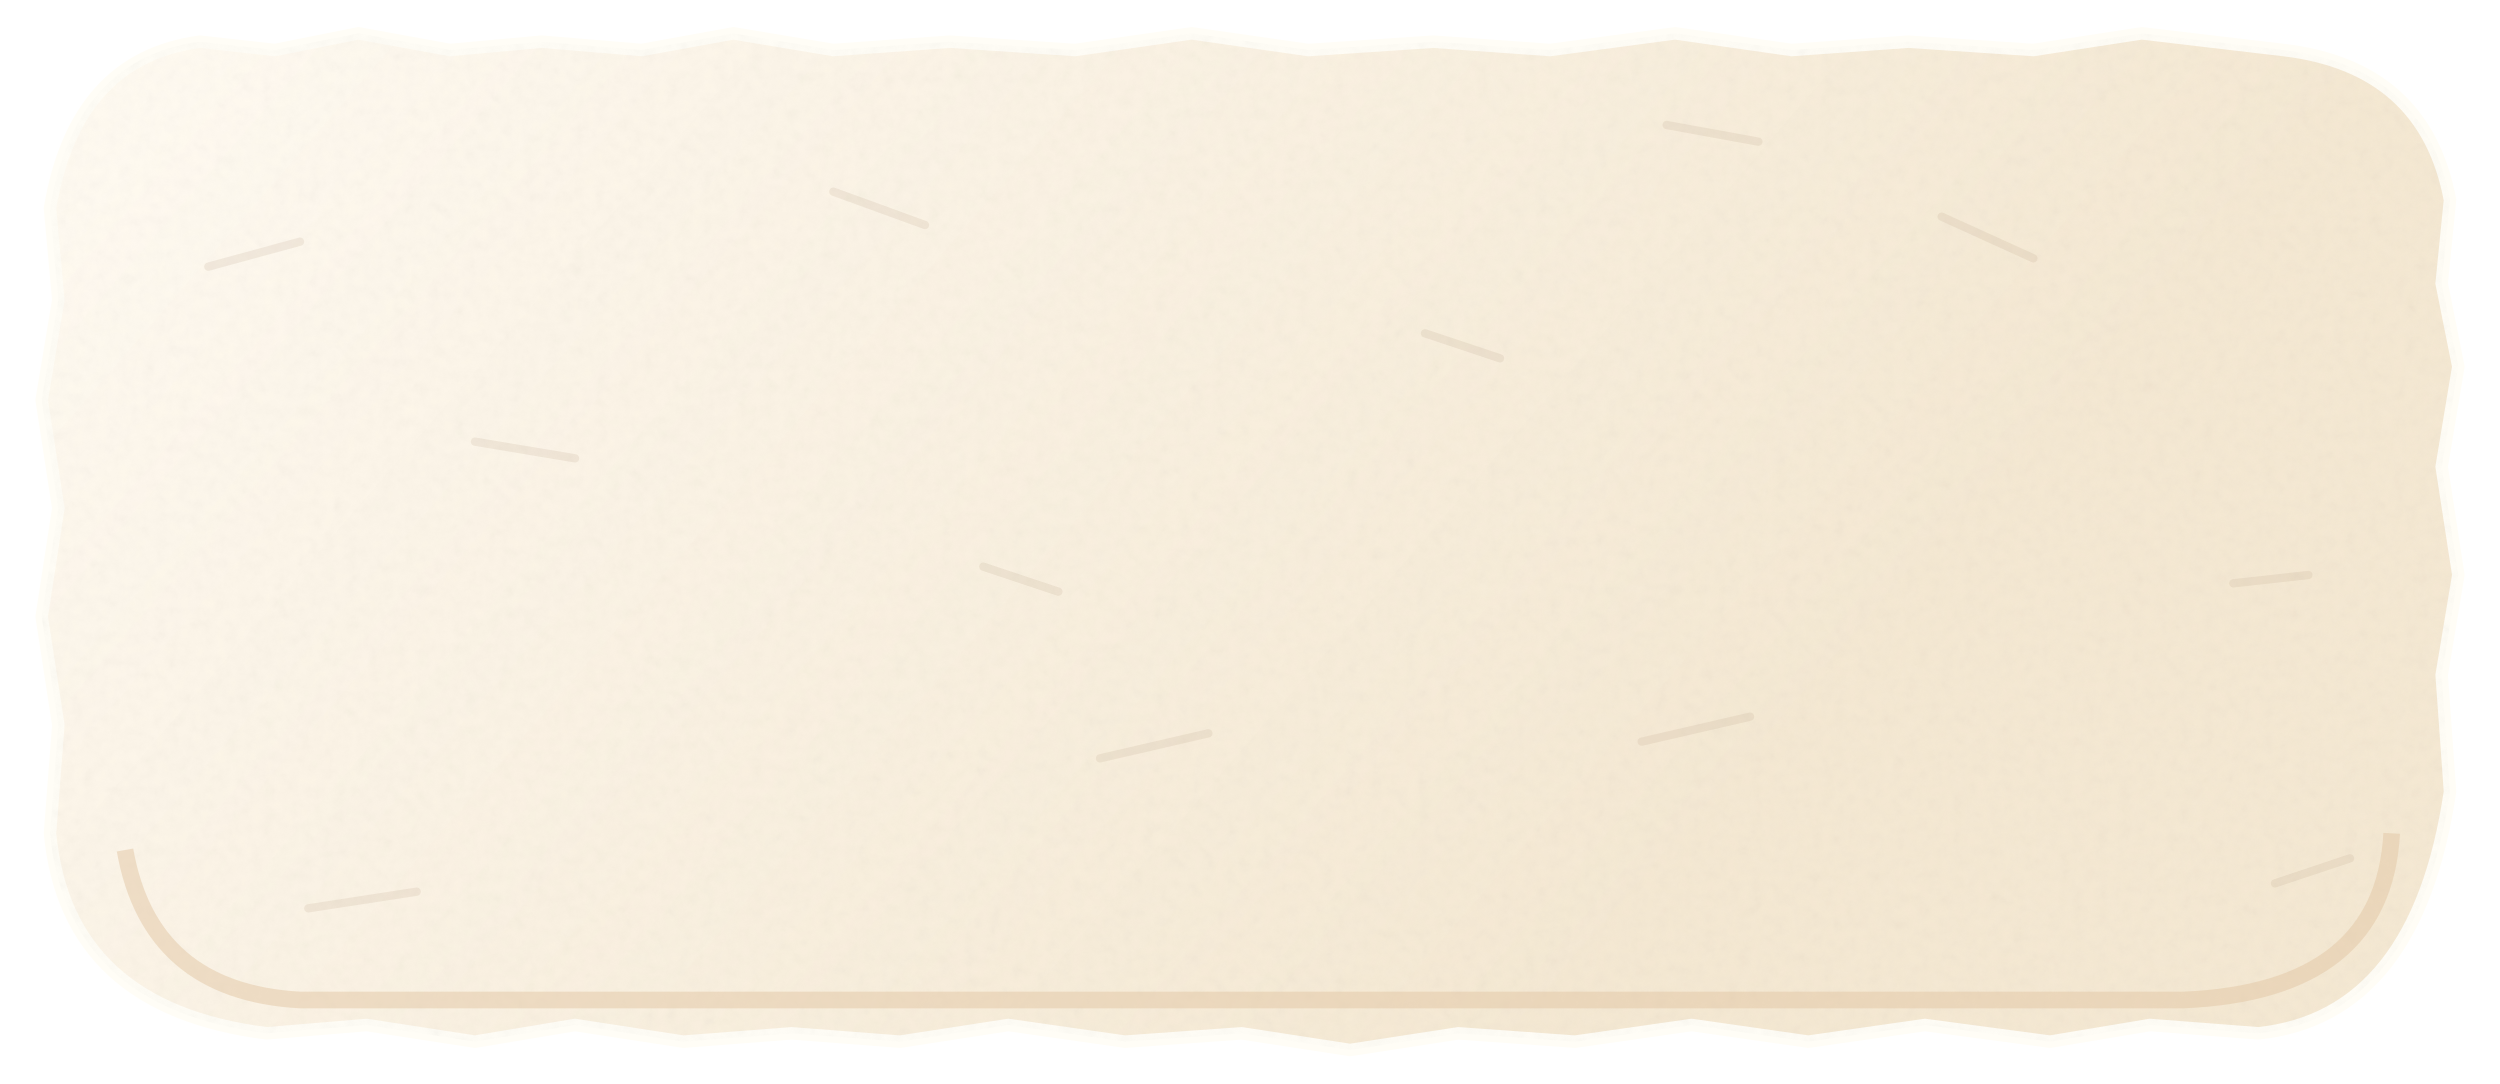
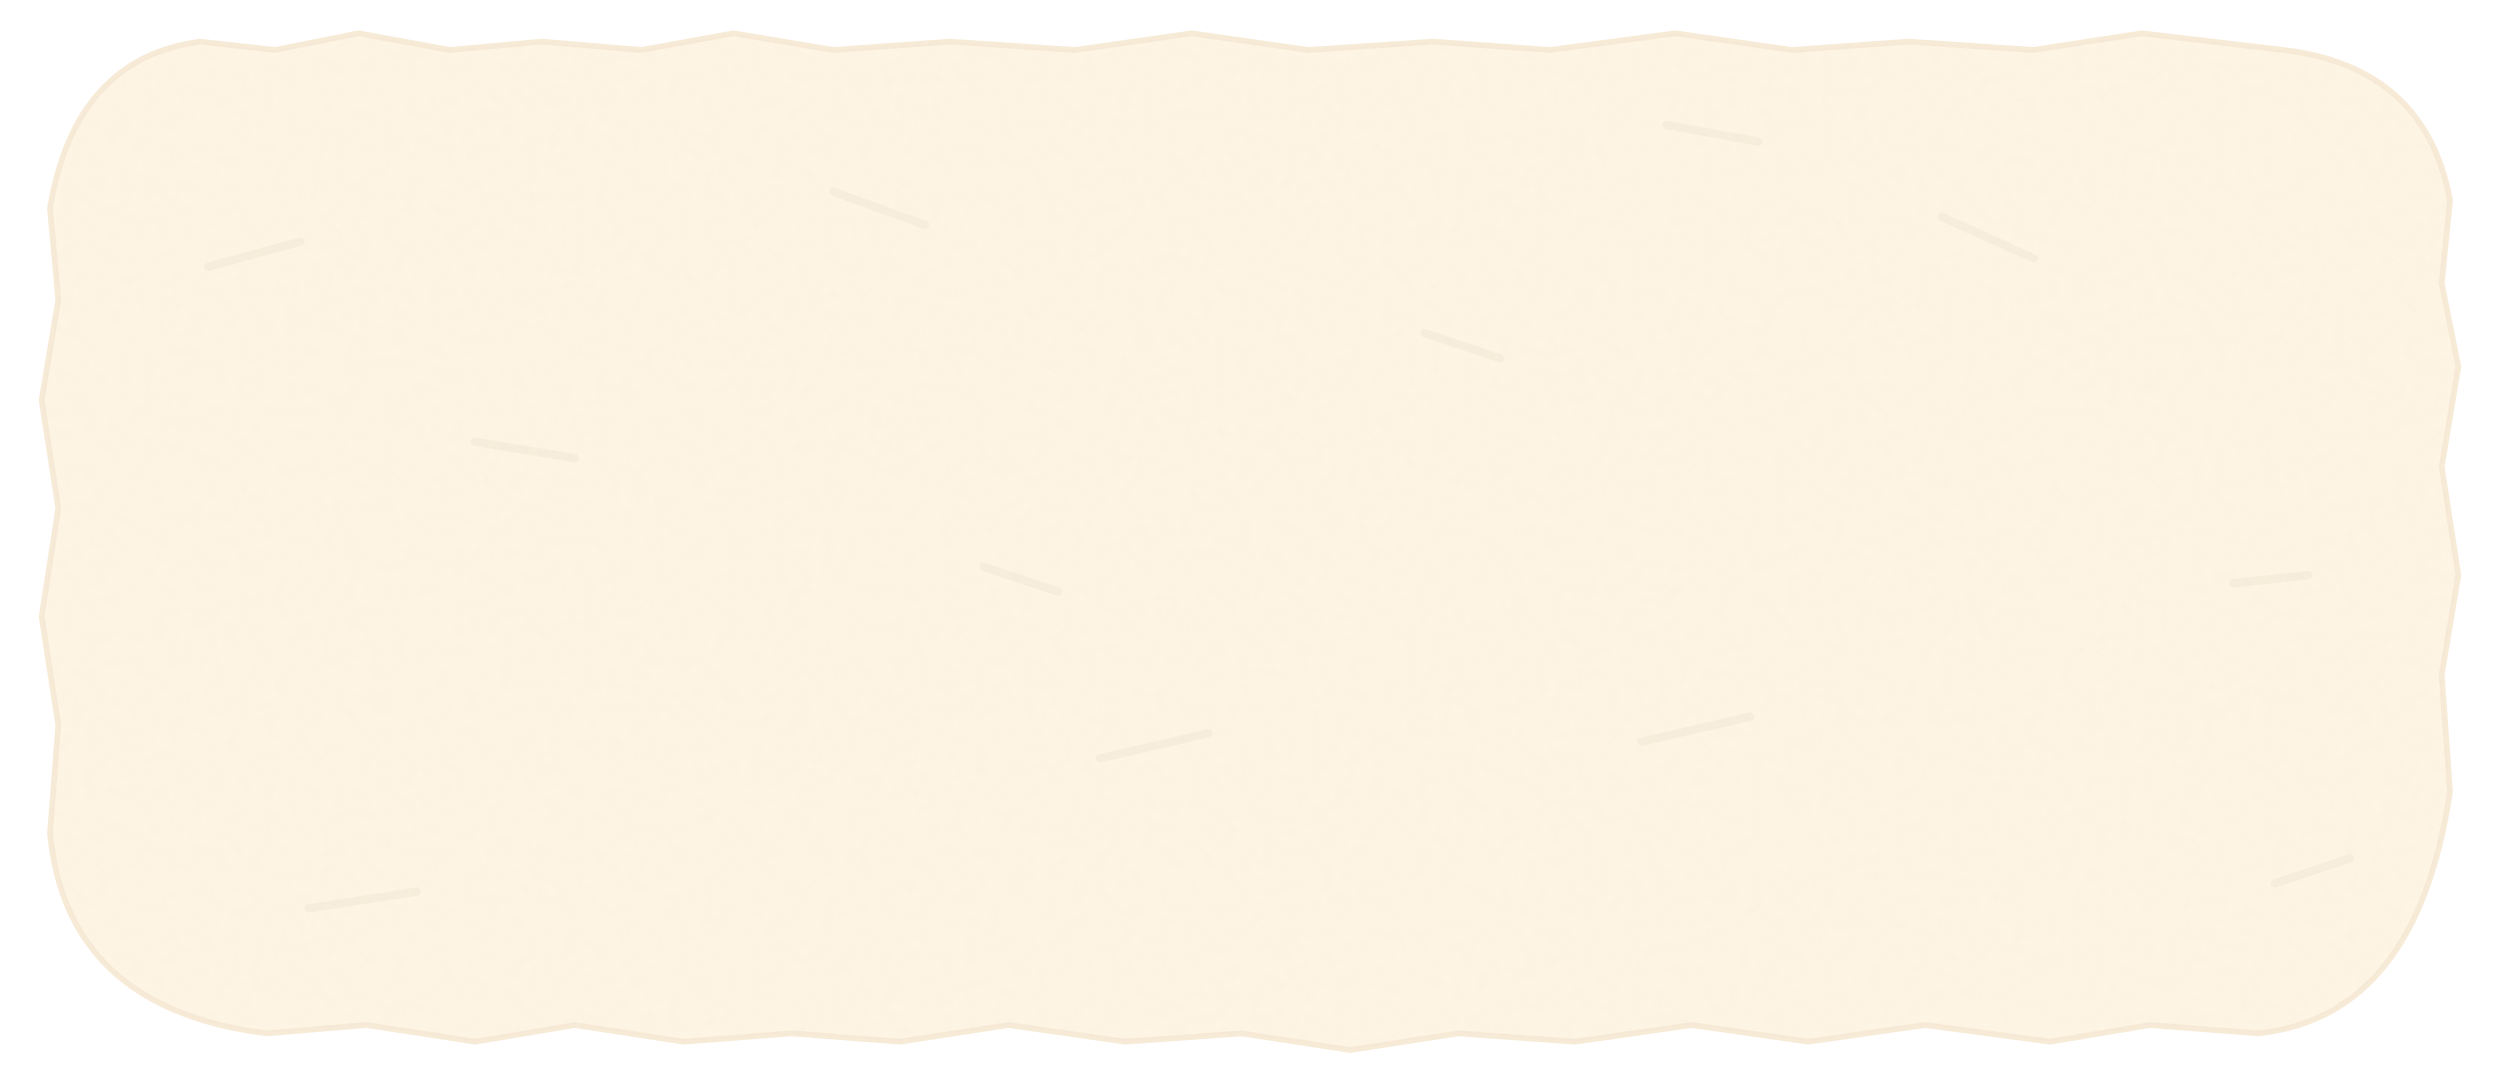
<svg xmlns="http://www.w3.org/2000/svg" viewBox="0 0 300 130" preserveAspectRatio="none" fill="none">
  <defs>
-     <linearGradient id="paper" x1="30" y1="0" x2="180" y2="130" gradientUnits="userSpaceOnUse">
-       <stop stop-color="#fffaf0" />
-       <stop offset="1" stop-color="#f5e8d2" />
-     </linearGradient>
    <filter id="grain">
      <feTurbulence type="fractalNoise" baseFrequency=".7" numOctaves="3" seed="4" />
      <feColorMatrix type="saturate" values="0" />
    </filter>
    <clipPath id="cut">
      <path d="M24 5 33 6 43 4 54 6 65 5 77 6 88 4 100 6 114 5 129 6 143 4 157 6 172 5 186 6 201 4 215 6 229 5 244 6 257 4 274 6Q291 8 294 24L293 34 295 44 293 56 295 69 293 81 294 95Q290 122 271 124L258 123 246 125 231 123 217 125 203 123 189 125 175 124 162 126 149 124 135 125 121 123 108 125 95 124 82 125 69 123 57 125 44 123 32 124Q8 121 6 100L7 87 5 74 7 61 5 48 7 36 6 25Q9 7 24 5Z" />
    </clipPath>
  </defs>
-   <path d="M24 5 33 6 43 4 54 6 65 5 77 6 88 4 100 6 114 5 129 6 143 4 157 6 172 5 186 6 201 4 215 6 229 5 244 6 257 4 274 6Q291 8 294 24L293 34 295 44 293 56 295 69 293 81 294 95Q290 122 271 124L258 123 246 125 231 123 217 125 203 123 189 125 175 124 162 126 149 124 135 125 121 123 108 125 95 124 82 125 69 123 57 125 44 123 32 124Q8 121 6 100L7 87 5 74 7 61 5 48 7 36 6 25Q9 7 24 5Z" fill="url(#paper)" stroke="#fffdf6" stroke-width="1.5" />
+   <path d="M24 5 33 6 43 4 54 6 65 5 77 6 88 4 100 6 114 5 129 6 143 4 157 6 172 5 186 6 201 4 215 6 229 5 244 6 257 4 274 6Q291 8 294 24L293 34 295 44 293 56 295 69 293 81 294 95Q290 122 271 124L258 123 246 125 231 123 217 125 203 123 189 125 175 124 162 126 149 124 135 125 121 123 108 125 95 124 82 125 69 123 57 125 44 123 32 124Q8 121 6 100L7 87 5 74 7 61 5 48 7 36 6 25Q9 7 24 5Z" fill="#fff5e4" stroke="#f7ebd7" stroke-width=".7" />
  <g clip-path="url(#cut)">
-     <path d="M0 0h300v130H0Z" filter="url(#grain)" opacity=".07" />
-     <path d="m25 32 11-3m21 24 12 2m31-32 11 4m21 64 13-3m26-48 9 3m17 46 13-3m23-60 11 5m24 39 9-1m-240 40 13-2m68-39 9 3m73-56 11 2m62 89 9-3" stroke="#ad977d" stroke-opacity=".15" stroke-linecap="round" />
-     <path d="M15 102Q18 119 36 120H262Q286 119 287 100" stroke="#e2c7a4" stroke-opacity=".5" stroke-width="2" />
+     <path d="M0 0h300v130H0Z" filter="url(#grain)" opacity=".035" />
+     <path d="m25 32 11-3m21 24 12 2m31-32 11 4m21 64 13-3m26-48 9 3m17 46 13-3m23-60 11 5m24 39 9-1m-240 40 13-2m68-39 9 3m73-56 11 2m62 89 9-3" stroke="#ad977d" stroke-opacity=".08" stroke-linecap="round" />
  </g>
</svg>
